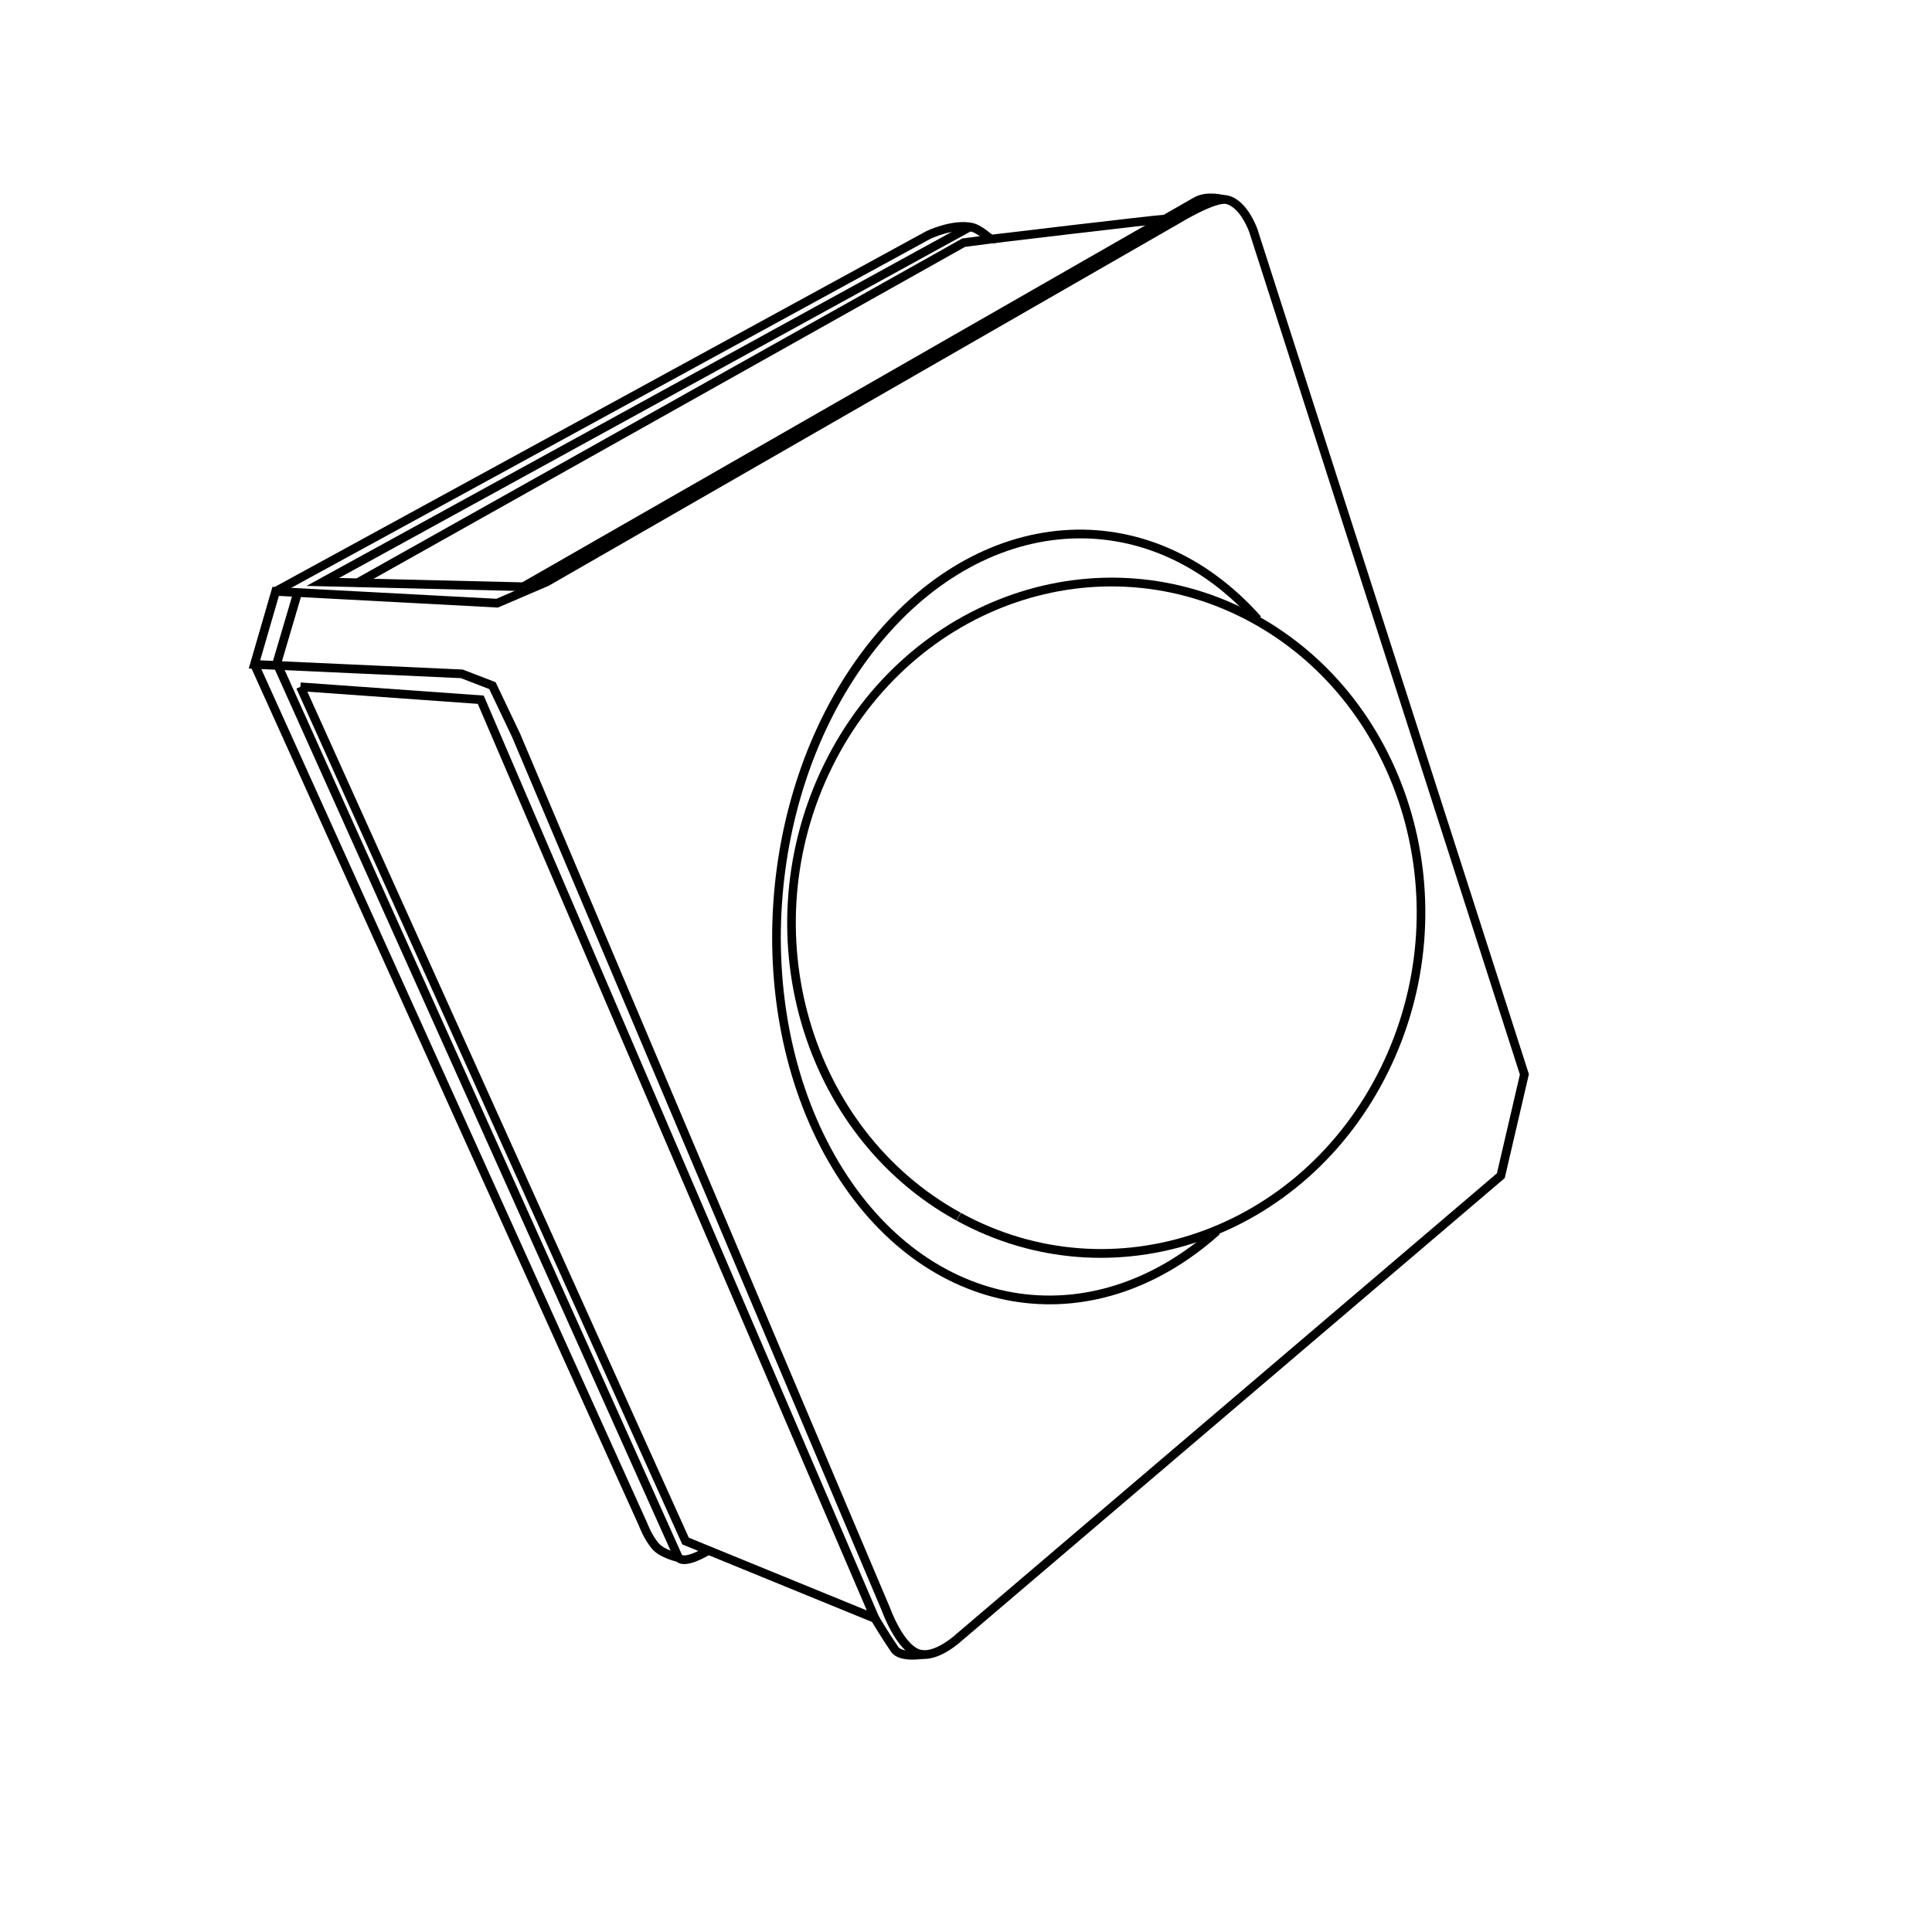
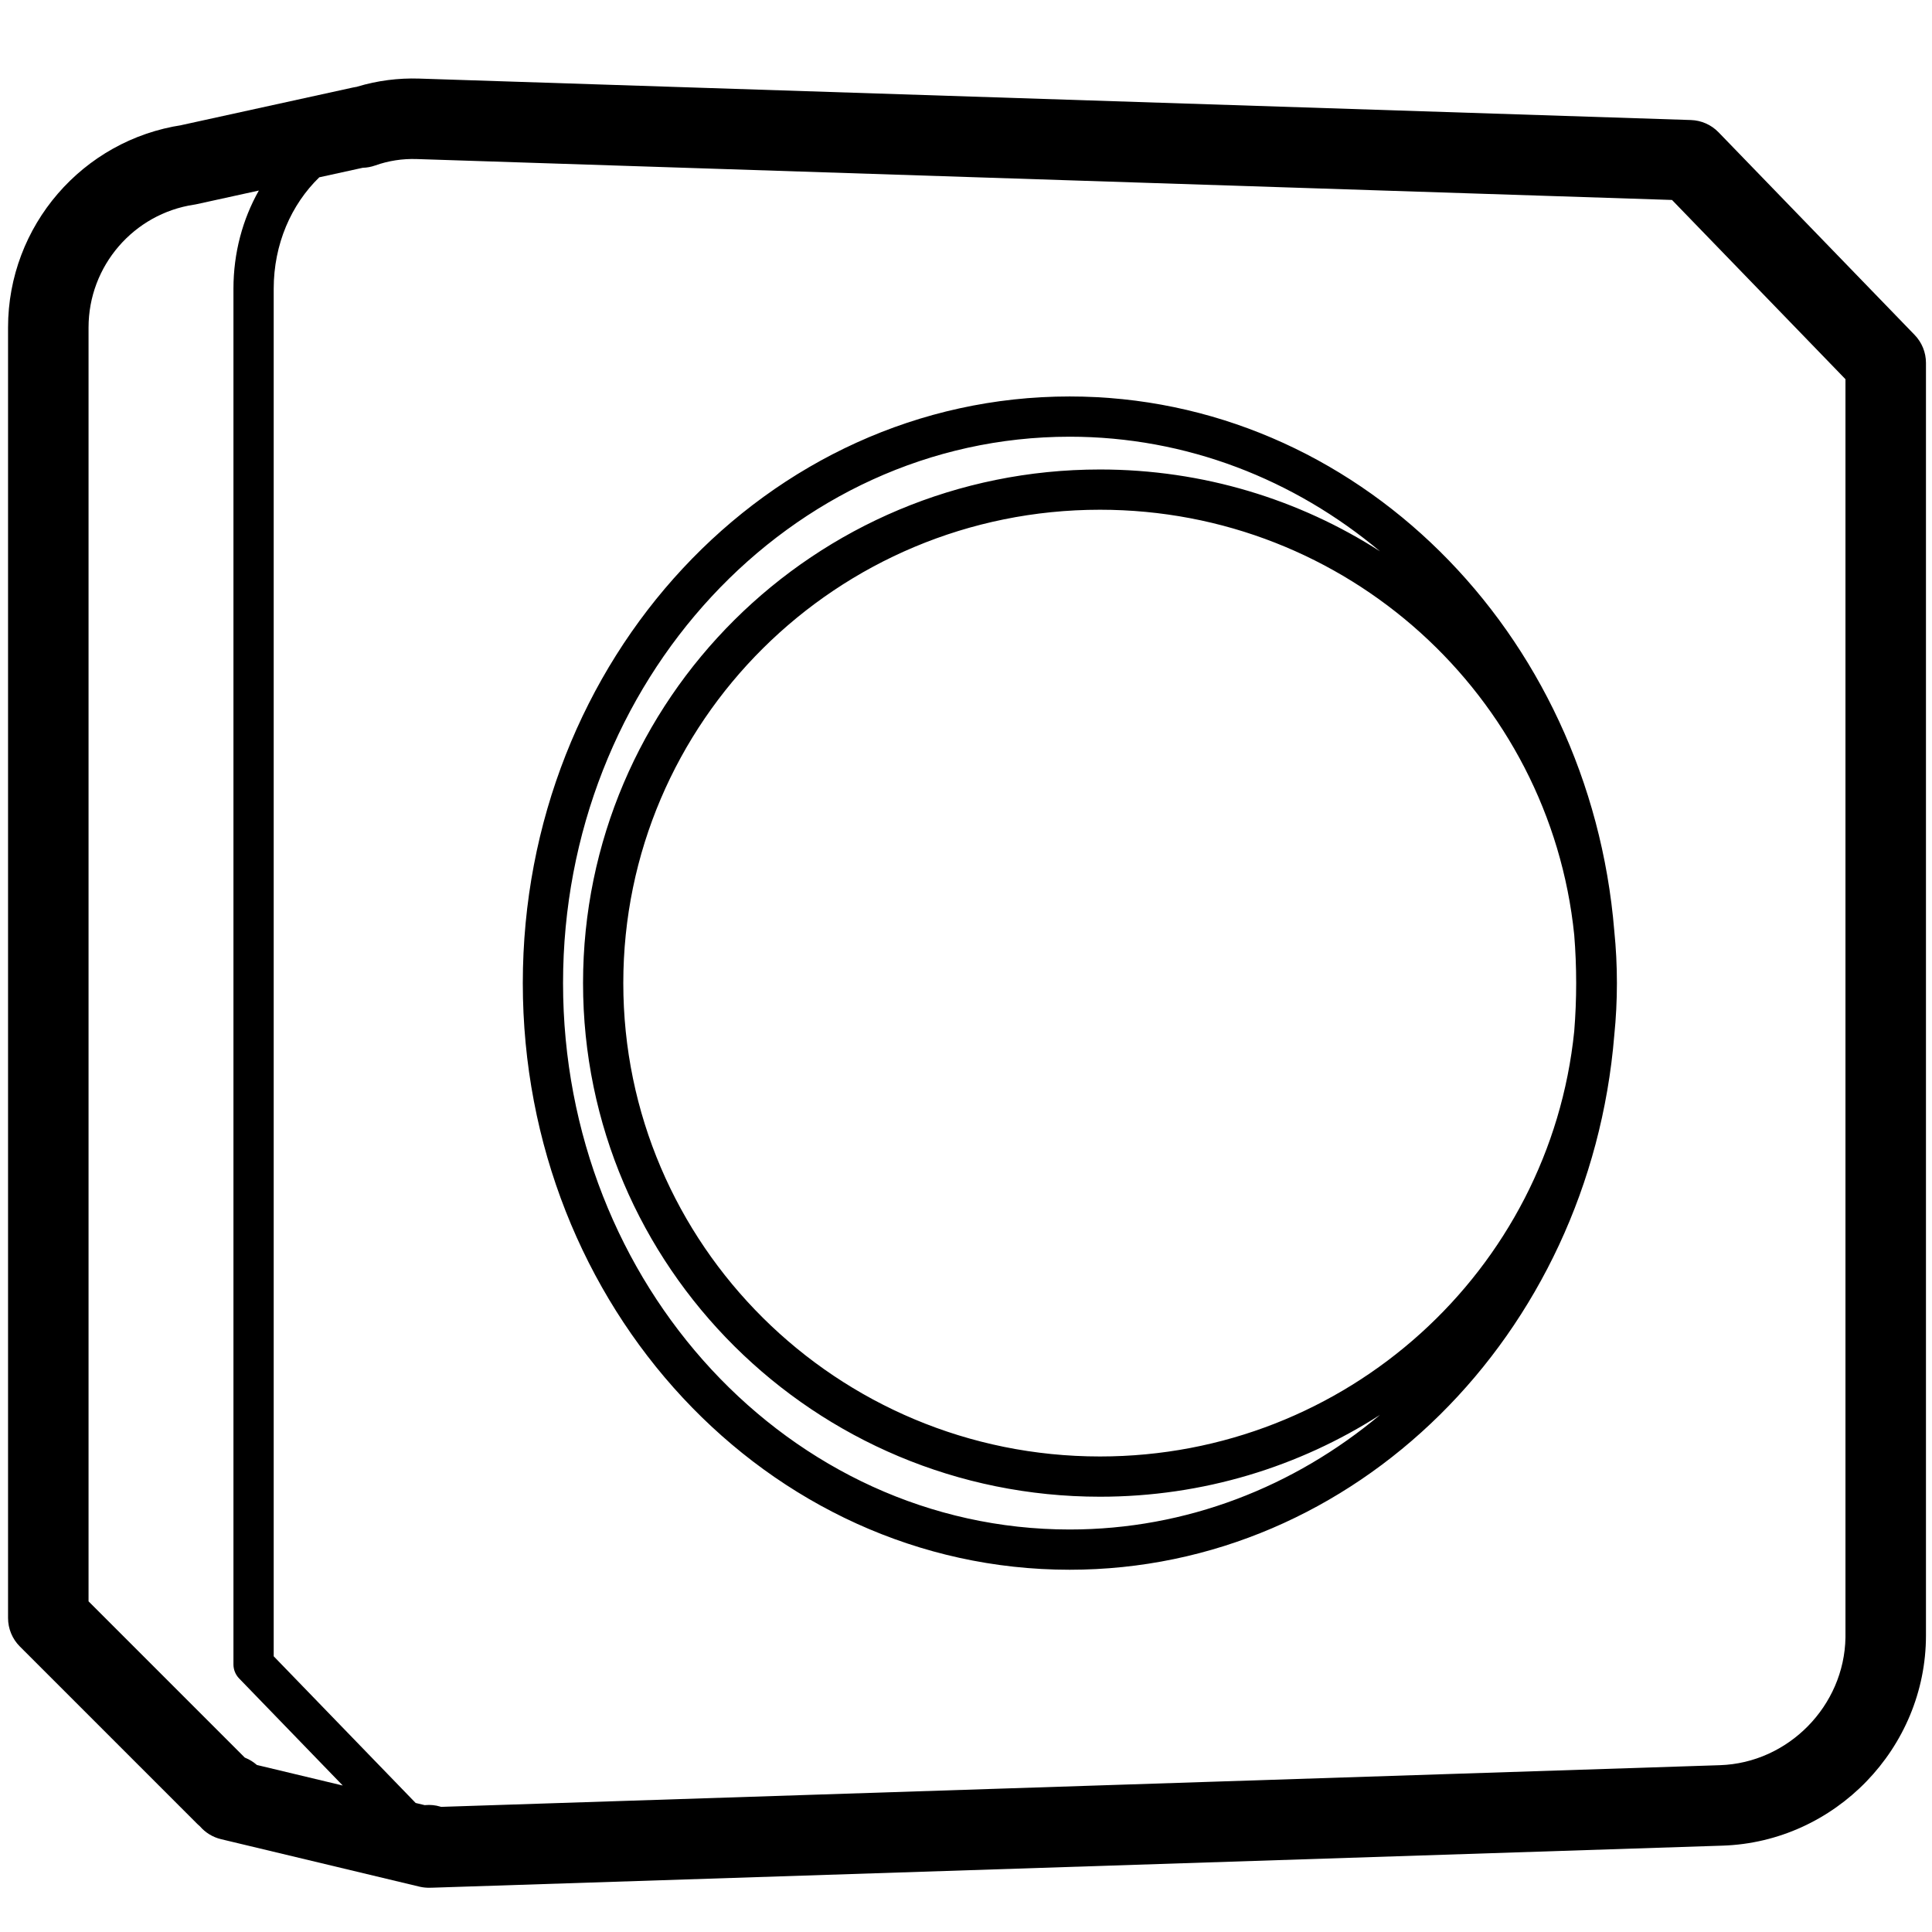
- <svg xmlns="http://www.w3.org/2000/svg" xml:space="preserve" style="enable-background:new 0 0 1999.35 1999.35;" viewBox="0 0 1999.35 1999.35" y="0px" x="0px" id="Layer_1" version="1.1">
-   <defs id="defs39" />
-   <path id="path880" d="m 992.36,1694.571 560.793,-477.893 24.382,-104.844 -280.397,-872.887 c 0,0 -9.723,-28.467 -27.735,-32.307 -12.837,-2.736 -50.289,20.115 -50.289,20.115 l -653.446,375.488 -51.203,21.944 -229.194,-12.191 -21.944,75.585 214.564,9.753 31.697,12.191 24.382,51.203 382.802,904.584 c 0,0 14.191,39.883 33.852,46.031 17.851,5.582 41.733,-16.772 41.733,-16.772 z" style="fill:none;stroke:#000000;stroke-width:9;stroke-linecap:butt;stroke-linejoin:miter;stroke-opacity:1;stroke-miterlimit:4;stroke-dasharray:none" />
-   <path id="path882" d="M 285.273,611.996 960.663,243.214 c 0,0 25.77,-12.448 45.412,-7.924 7.388,1.701 19.201,12.191 19.201,12.191 l -28.04,3.657 -627.845,352.324" style="fill:none;stroke:#000000;stroke-width:9;stroke-linecap:butt;stroke-linejoin:miter;stroke-opacity:1;stroke-miterlimit:4;stroke-dasharray:none" />
-   <path id="path884" d="m 1003.332,234.985 -669.295,367.259 207.505,4.939" style="fill:none;stroke:#000000;stroke-width:9;stroke-linecap:butt;stroke-linejoin:miter;stroke-opacity:1;stroke-miterlimit:4;stroke-dasharray:none" />
-   <path id="path886" d="m 308.436,611.996 -21.944,74.366" style="fill:none;stroke:#000000;stroke-width:9;stroke-linecap:butt;stroke-linejoin:miter;stroke-opacity:1;stroke-miterlimit:4;stroke-dasharray:none" />
-   <path id="path888" d="M 263.329,687.581 665.499,1577.543 c 0,0 4.482,12.406 12.325,21.97 7.353,8.966 24.743,12.511 24.743,12.511" style="fill:none;stroke:#000000;stroke-width:9;stroke-linecap:butt;stroke-linejoin:miter;stroke-opacity:1;stroke-miterlimit:4;stroke-dasharray:none" />
-   <path id="path890" d="m 732.738,1604.697 c 0,0 -26.683,16.533 -31.249,5.819 -4.212,-9.884 -414.997,-924.153 -414.997,-924.153" style="fill:none;stroke:#000000;stroke-width:9;stroke-linecap:butt;stroke-linejoin:miter;stroke-opacity:1;stroke-miterlimit:4;stroke-dasharray:none" />
-   <path id="path892" d="M 310.875,710.745 497.507,724.106 905.531,1674.927 709.463,1594.783 310.875,710.745" style="fill:none;stroke:#000000;stroke-width:9;stroke-linecap:butt;stroke-linejoin:miter;stroke-opacity:1;stroke-miterlimit:4;stroke-dasharray:none" />
-   <path id="path894" d="m 905.531,1674.927 c 0,0 10.793,18.127 20.306,31.922 6.504,9.432 30.172,5.172 30.172,5.172" style="fill:none;stroke:#000000;stroke-width:9;stroke-linecap:butt;stroke-linejoin:miter;stroke-opacity:1;stroke-miterlimit:4;stroke-dasharray:none" />
-   <path id="path896" d="m 1266.344,206.46 c 0,0 -16.896,-4.858 -28.704,1.907 L 541.543,607.182" style="fill:none;stroke:#000000;stroke-width:9;stroke-linecap:butt;stroke-linejoin:miter;stroke-opacity:1;stroke-miterlimit:4;stroke-dasharray:none" />
-   <path id="path898" d="m 1205.139,226.718 c -9.914,0.431 -179.863,20.763 -179.863,20.763" style="fill:none;stroke:#000000;stroke-width:9;stroke-linecap:butt;stroke-linejoin:miter;stroke-opacity:1;stroke-miterlimit:4;stroke-dasharray:none" />
-   <path transform="matrix(0.9861949,0.165589,-0.1332004,0.9910891,0,0)" d="m 1418.444,1048.398 a 297.664,396.777 0 0 1 -400.785,-2.458 297.664,396.777 0 0 1 -35.653,-532.121 297.664,396.777 0 0 1 394.115,-97.091" id="path900" style="fill:none;fill-rule:evenodd;stroke:#000000;stroke-width:9.002;stroke-miterlimit:4;stroke-dasharray:none;stroke-opacity:1" />
-   <path style="fill:none;fill-rule:evenodd;stroke:#000000;stroke-width:9.004;stroke-miterlimit:4;stroke-dasharray:none;stroke-opacity:1" id="path904" d="m 719.286,1463.296 a 327.977,345.151 0 0 1 -38.101,-486.409 327.977,345.151 0 0 1 462.197,-40.214 327.977,345.151 0 0 1 38.324,486.389 327.977,345.151 0 0 1 -462.178,40.448" transform="matrix(0.9701657,-0.2424428,0.2010125,0.9795887,0,0)" />
+ <svg xmlns="http://www.w3.org/2000/svg" height="960" viewBox="0 0 960 960" width="960">
+   <path d="m208.38 39.052 631.826 20.591c5.19.169 10.11 2.35 13.721 6.081l97.446 100.697c3.61 3.73 5.628 8.717 5.628 13.908v632.316c0 55.964-45.152 102.622-101.077 104.445l-641.256 20.899c-.282.009-.564.021-.845.01l-.089-.002-.047.003c-1.621.052-3.282-.094-4.955-.461l-.386-.089-98.511-23.575c-4.187-1.002-7.807-3.282-10.478-6.374l-.056-.066-.128-.105c-.336-.282-.664-.575-.983-.88l-.316-.309-88.016-88.017c-3.751-3.751-5.858-8.838-5.858-14.142v-641.254c0-50.521 37.045-93.175 86.535-100.599l-.735.115 85.674-18.781c.488-.107.974-.195 1.459-.265l.224-.03.504-.154c9.867-2.954 20.202-4.305 30.719-3.963zm-21.912 43.154c-2.038.724-4.094 1.098-6.112 1.161l-.119.003-21.589 4.732c-13.926 13.53-22.648 33.175-22.648 55.395v679.503l70.533 72.887 4.517 1.082.308-.031c2.466-.218 4.988.017 7.432.763l.378.12 635.452-20.709c34.007-1.108 61.819-29.508 62.38-63.436v-625.253l-86.189-89.065-623.734-20.327c-7.146-.233-14.077.854-20.609 3.175zm-57.851 12.476-30.833 6.762c-.29.064-.582.121-.875.172l-.44.071c-29.979 4.497-52.469 30.392-52.469 61.042v632.969l77.658 77.659.283.113c2.025.824 3.885 1.971 5.517 3.378l.182.159 42.672 10.212-51.498-53.218c-1.805-1.865-2.814-4.359-2.814-6.954v-683.55c0-17.927 4.596-34.61 12.618-48.815zm402.867 102.317c142.082 0 258.446 116.877 270.65 265.614.859 8.513 1.301 17.148 1.301 25.886s-.442 17.373-1.305 25.885c-12.2 148.739-128.565 265.615-270.646 265.615-150.229 0-271.707-130.665-271.707-291.5s121.478-291.5 271.707-291.5zm0 20c-138.844 0-251.707 121.398-251.707 271.5s112.863 271.5 251.707 271.5c58.085 0 111.623-21.246 154.252-56.952-40.102 25.731-87.879 40.665-139.163 40.665-141.846 0-256.862-114.248-256.862-255.213s115.016-255.213 256.862-255.213c51.284 0 99.061 14.934 139.163 40.665-42.629-35.706-96.167-56.953-154.252-56.953zm15.089 36.287c-130.83 0-236.862 105.323-236.862 235.213s106.032 235.213 236.862 235.213c122.699 0 223.586-92.637 235.653-211.297.64-7.879.965-15.856.965-23.916s-.325-16.037-.963-23.917c-12.07-118.659-112.957-211.296-235.655-211.296z" />
</svg>
